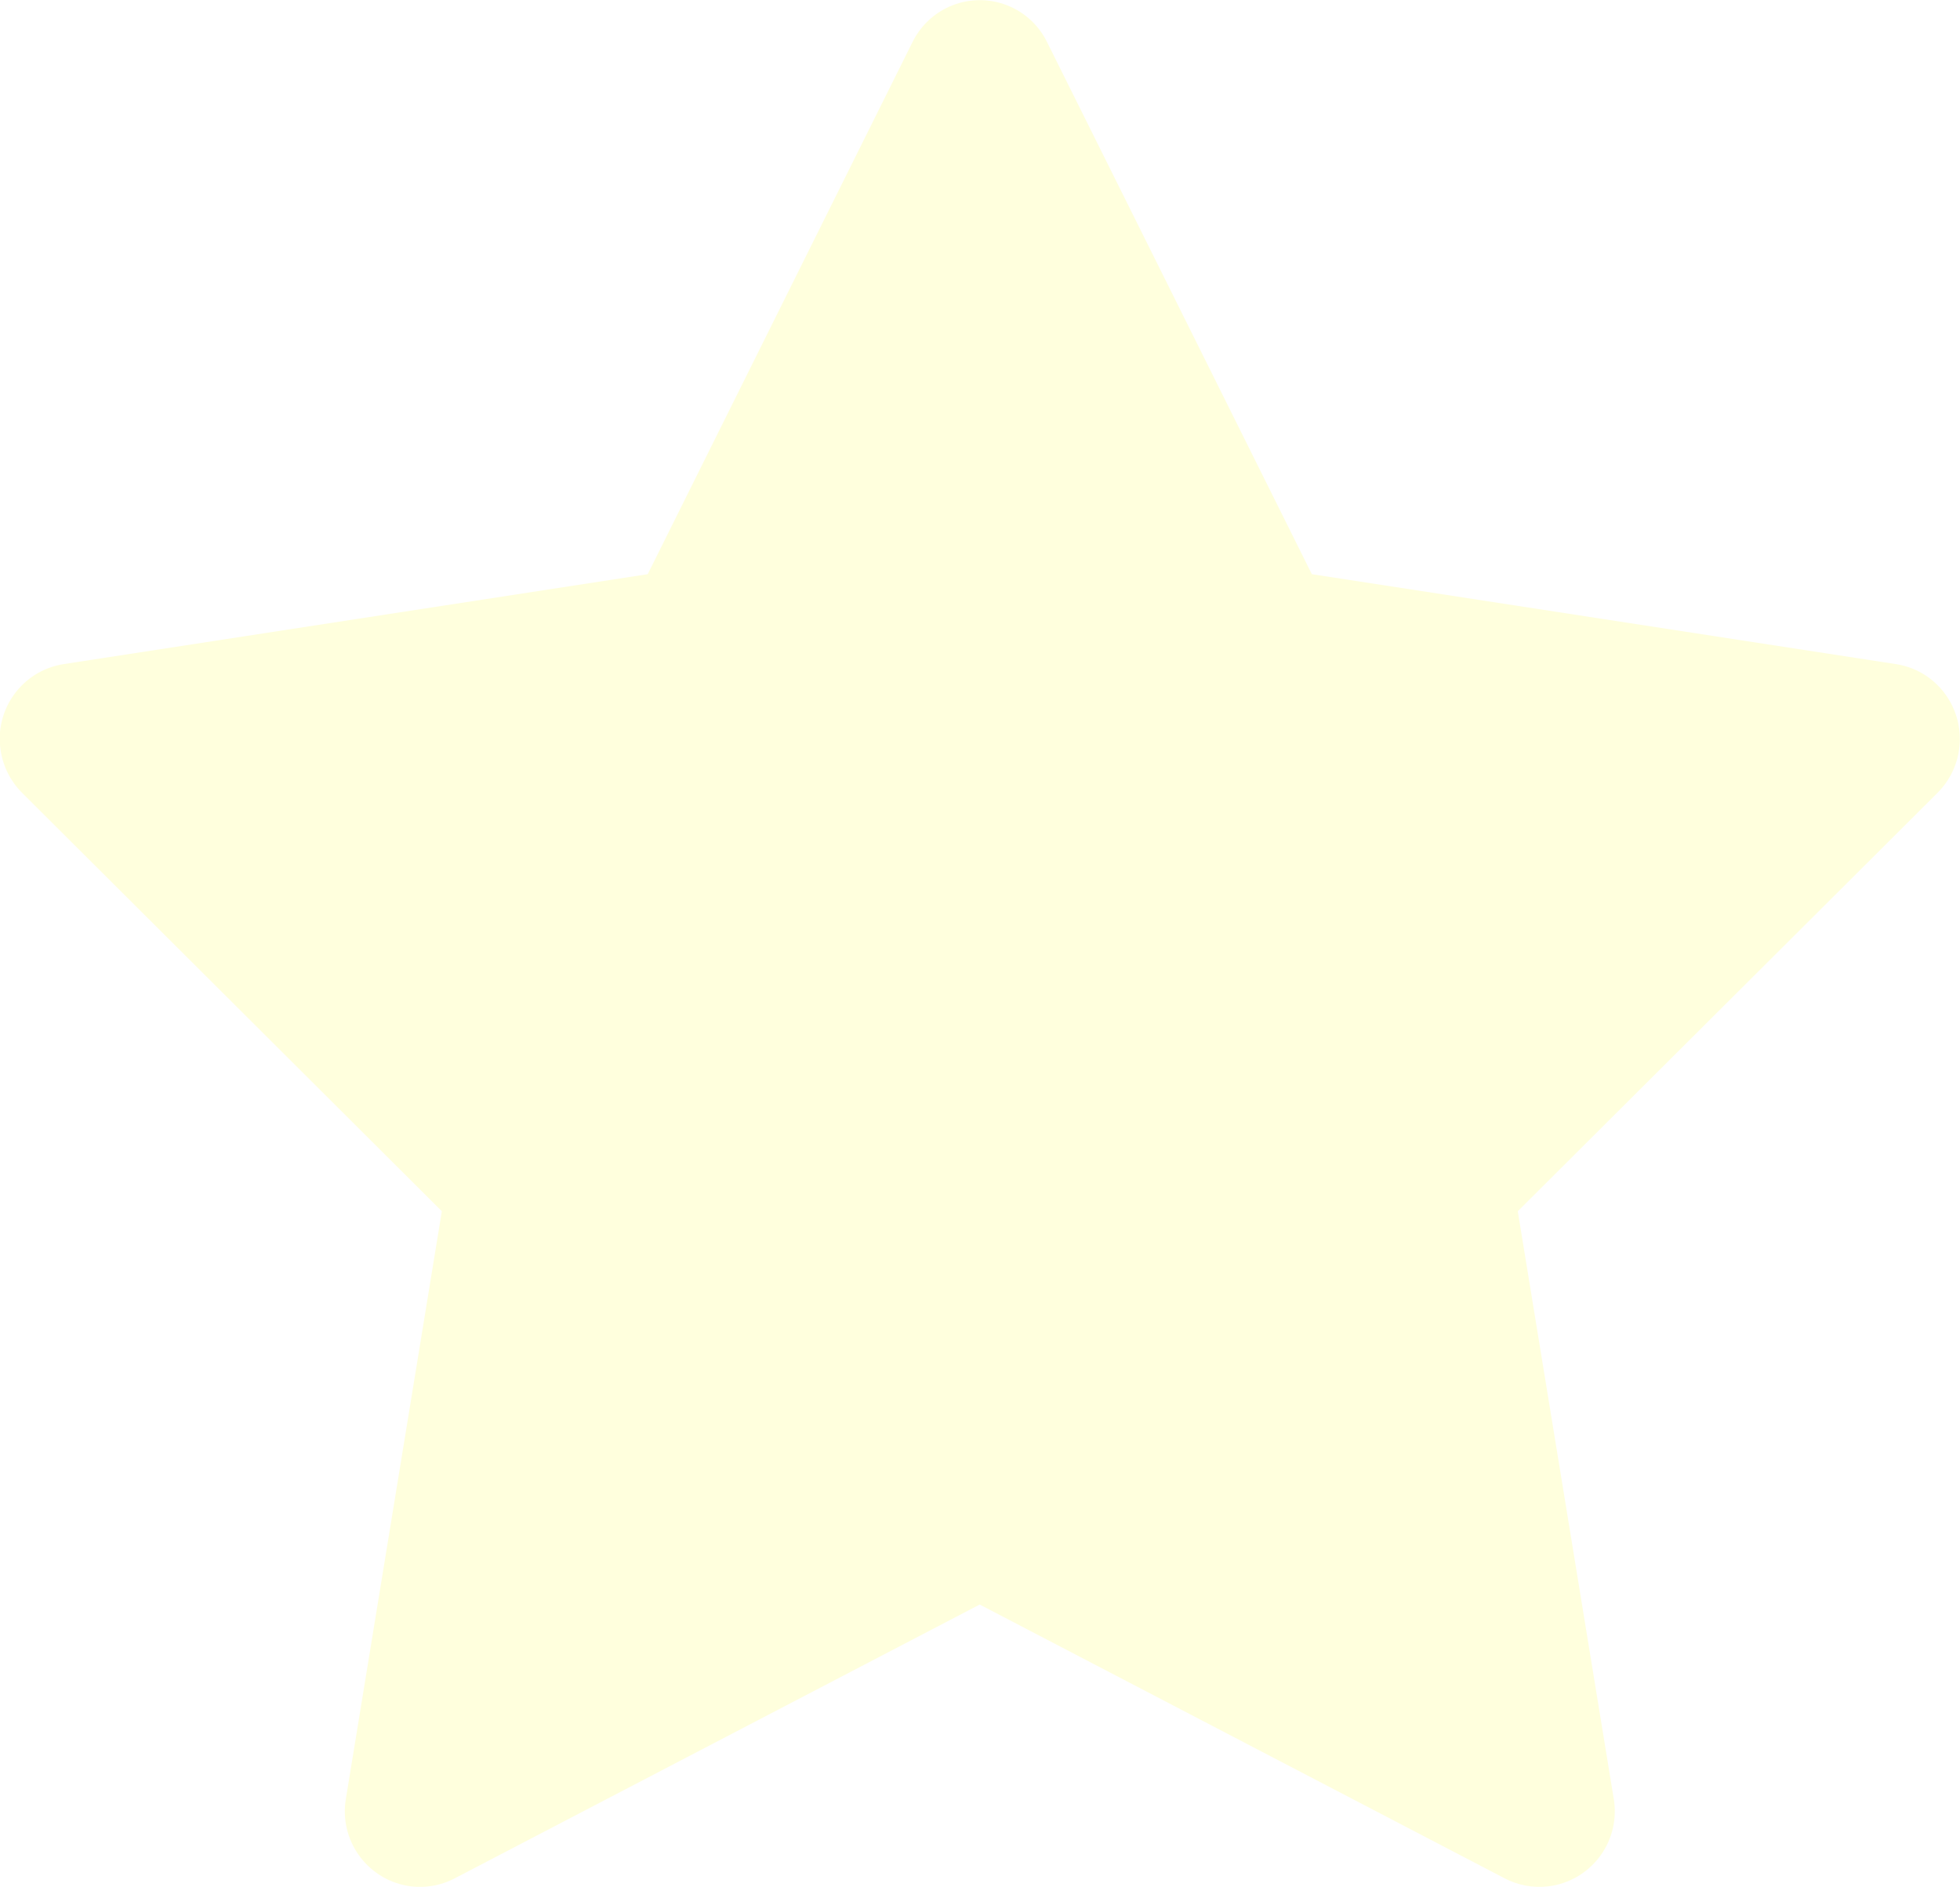
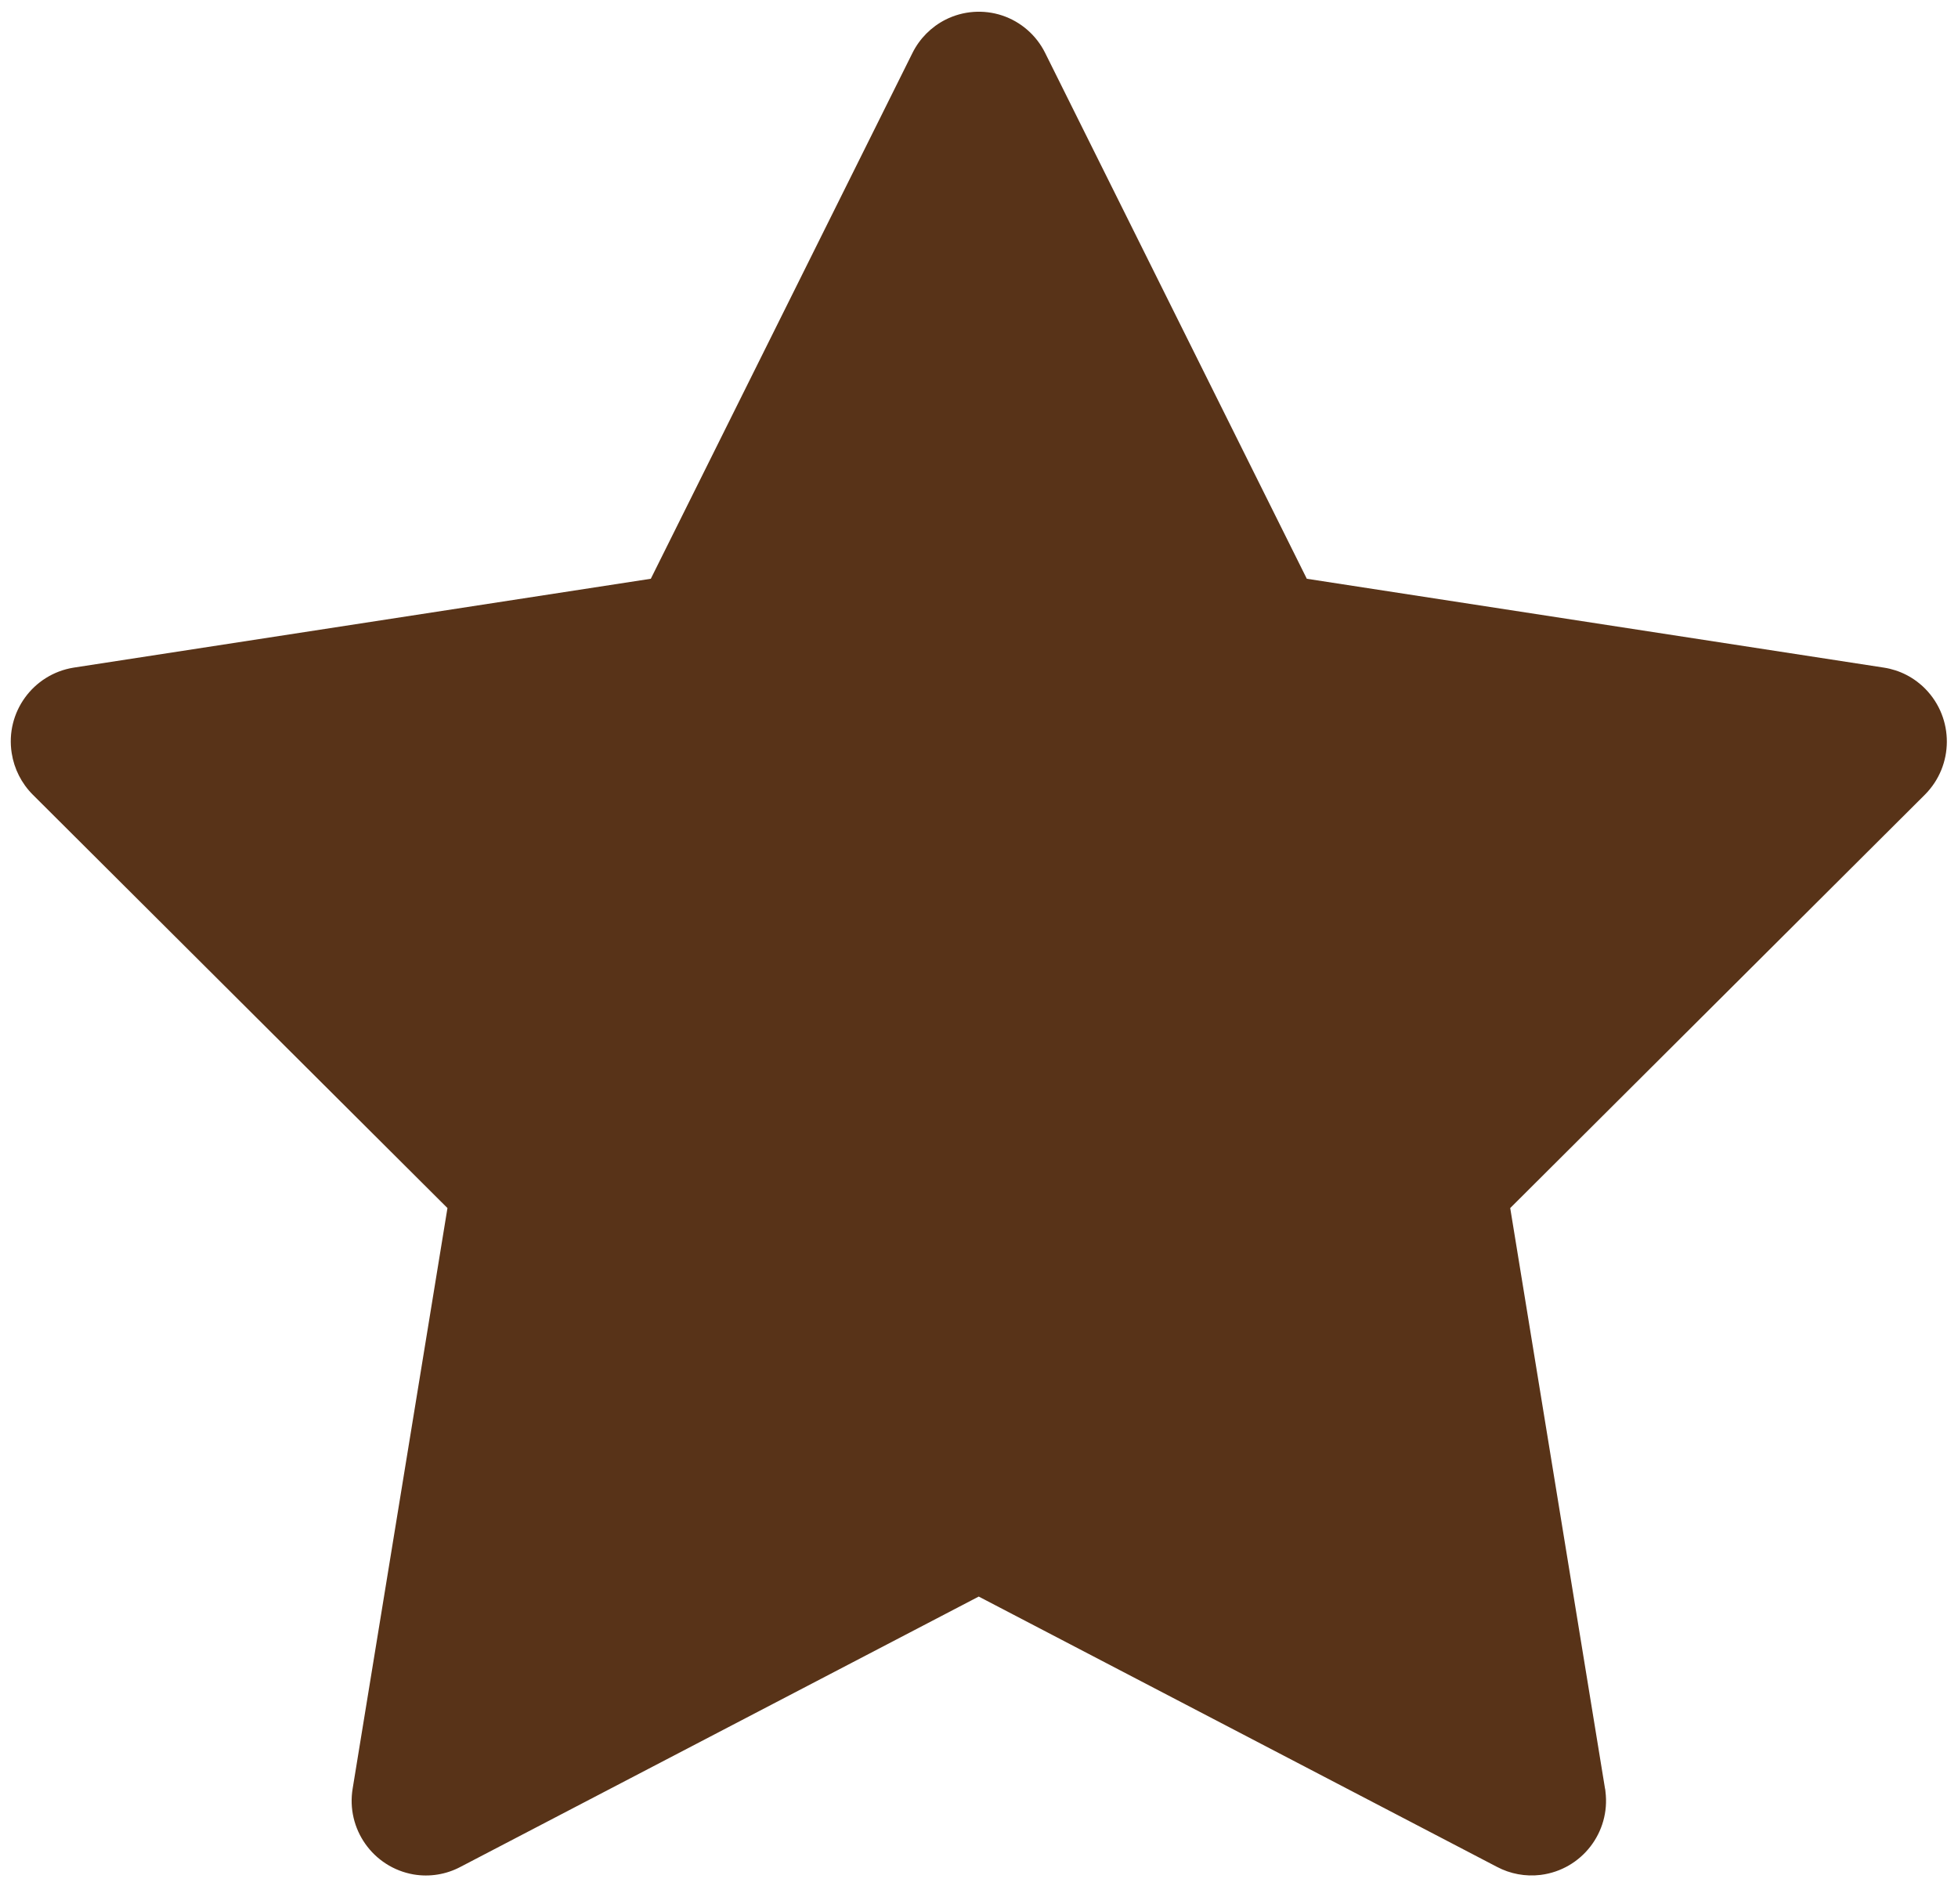
- <svg xmlns="http://www.w3.org/2000/svg" viewBox="4982.203 334.213 35.595 34.268">
-   <defs>
-     <style>
-       .cls-1 {
-         fill: none;
-       }
- 
-       .cls-2 {
-         clip-path: url(#clip-path);
-       }
- 
-       .cls-3 {
-         fill: #ffd;
-       }
-     </style>
-     <clipPath id="clip-path">
-       <path id="Path_19" data-name="Path 19" class="cls-1" d="M0-421.182H35.595v34.268H0Z" transform="translate(0 421.182)" />
-     </clipPath>
-   </defs>
-   <g id="Group_60" data-name="Group 60" transform="translate(4982.203 334.213)">
-     <g id="Group_59" data-name="Group 59" class="cls-2">
-       <g id="Group_58" data-name="Group 58" transform="translate(0 0)">
-         <path id="Path_18" data-name="Path 18" class="cls-3" d="M-317.6-386.794a1.373,1.373,0,0,0,1.188-1.533c0-.02-.005-.04-.009-.06l-1.742-10.667,7.624-7.6a1.383,1.383,0,0,0,.009-1.945,1.361,1.361,0,0,0-.76-.391l-10.613-1.634-4.811-9.668a1.36,1.36,0,0,0-1.833-.611,1.37,1.37,0,0,0-.606.611l-4.811,9.668-10.613,1.634a1.374,1.374,0,0,0-1.138,1.571,1.379,1.379,0,0,0,.388.765l7.624,7.6-1.742,10.667a1.374,1.374,0,0,0,1.119,1.585,1.356,1.356,0,0,0,.864-.14l9.527-4.969,9.527,4.969a1.357,1.357,0,0,0,.8.149Z" transform="translate(345.727 421.052)" />
-       </g>
+ <svg xmlns="http://www.w3.org/2000/svg" width="36px" height="35px" viewBox="0 0 36 35" version="1.1">
+   <defs />
+   <g id="Page-1" stroke="none" stroke-width="1" fill="none" fill-rule="evenodd">
+     <g id="icon-star-vote" fill-rule="nonzero" fill="#583318">
+       <path d="M28.33,34.471 C29.081,34.375 29.612,33.689 29.518,32.938 C29.518,32.918 29.513,32.898 29.509,32.878 L27.767,22.211 L35.391,14.611 C35.926,14.075 35.93,13.207 35.4,12.666 C35.195,12.457 34.929,12.32 34.64,12.275 L24.027,10.641 L19.216,0.973 C19.055,0.648 18.771,0.4 18.427,0.285 C18.083,0.171 17.707,0.198 17.383,0.362 C17.121,0.495 16.908,0.71 16.777,0.973 L11.966,10.641 L1.353,12.275 C0.606,12.396 0.097,13.098 0.215,13.846 C0.26,14.136 0.396,14.404 0.603,14.611 L8.227,22.211 L6.485,32.878 C6.358,33.624 6.858,34.333 7.604,34.463 C7.9,34.513 8.203,34.464 8.468,34.323 L17.995,29.354 L27.522,34.323 C27.767,34.453 28.046,34.505 28.322,34.472 L28.33,34.471 Z" id="Path_18" />
    </g>
  </g>
</svg>
